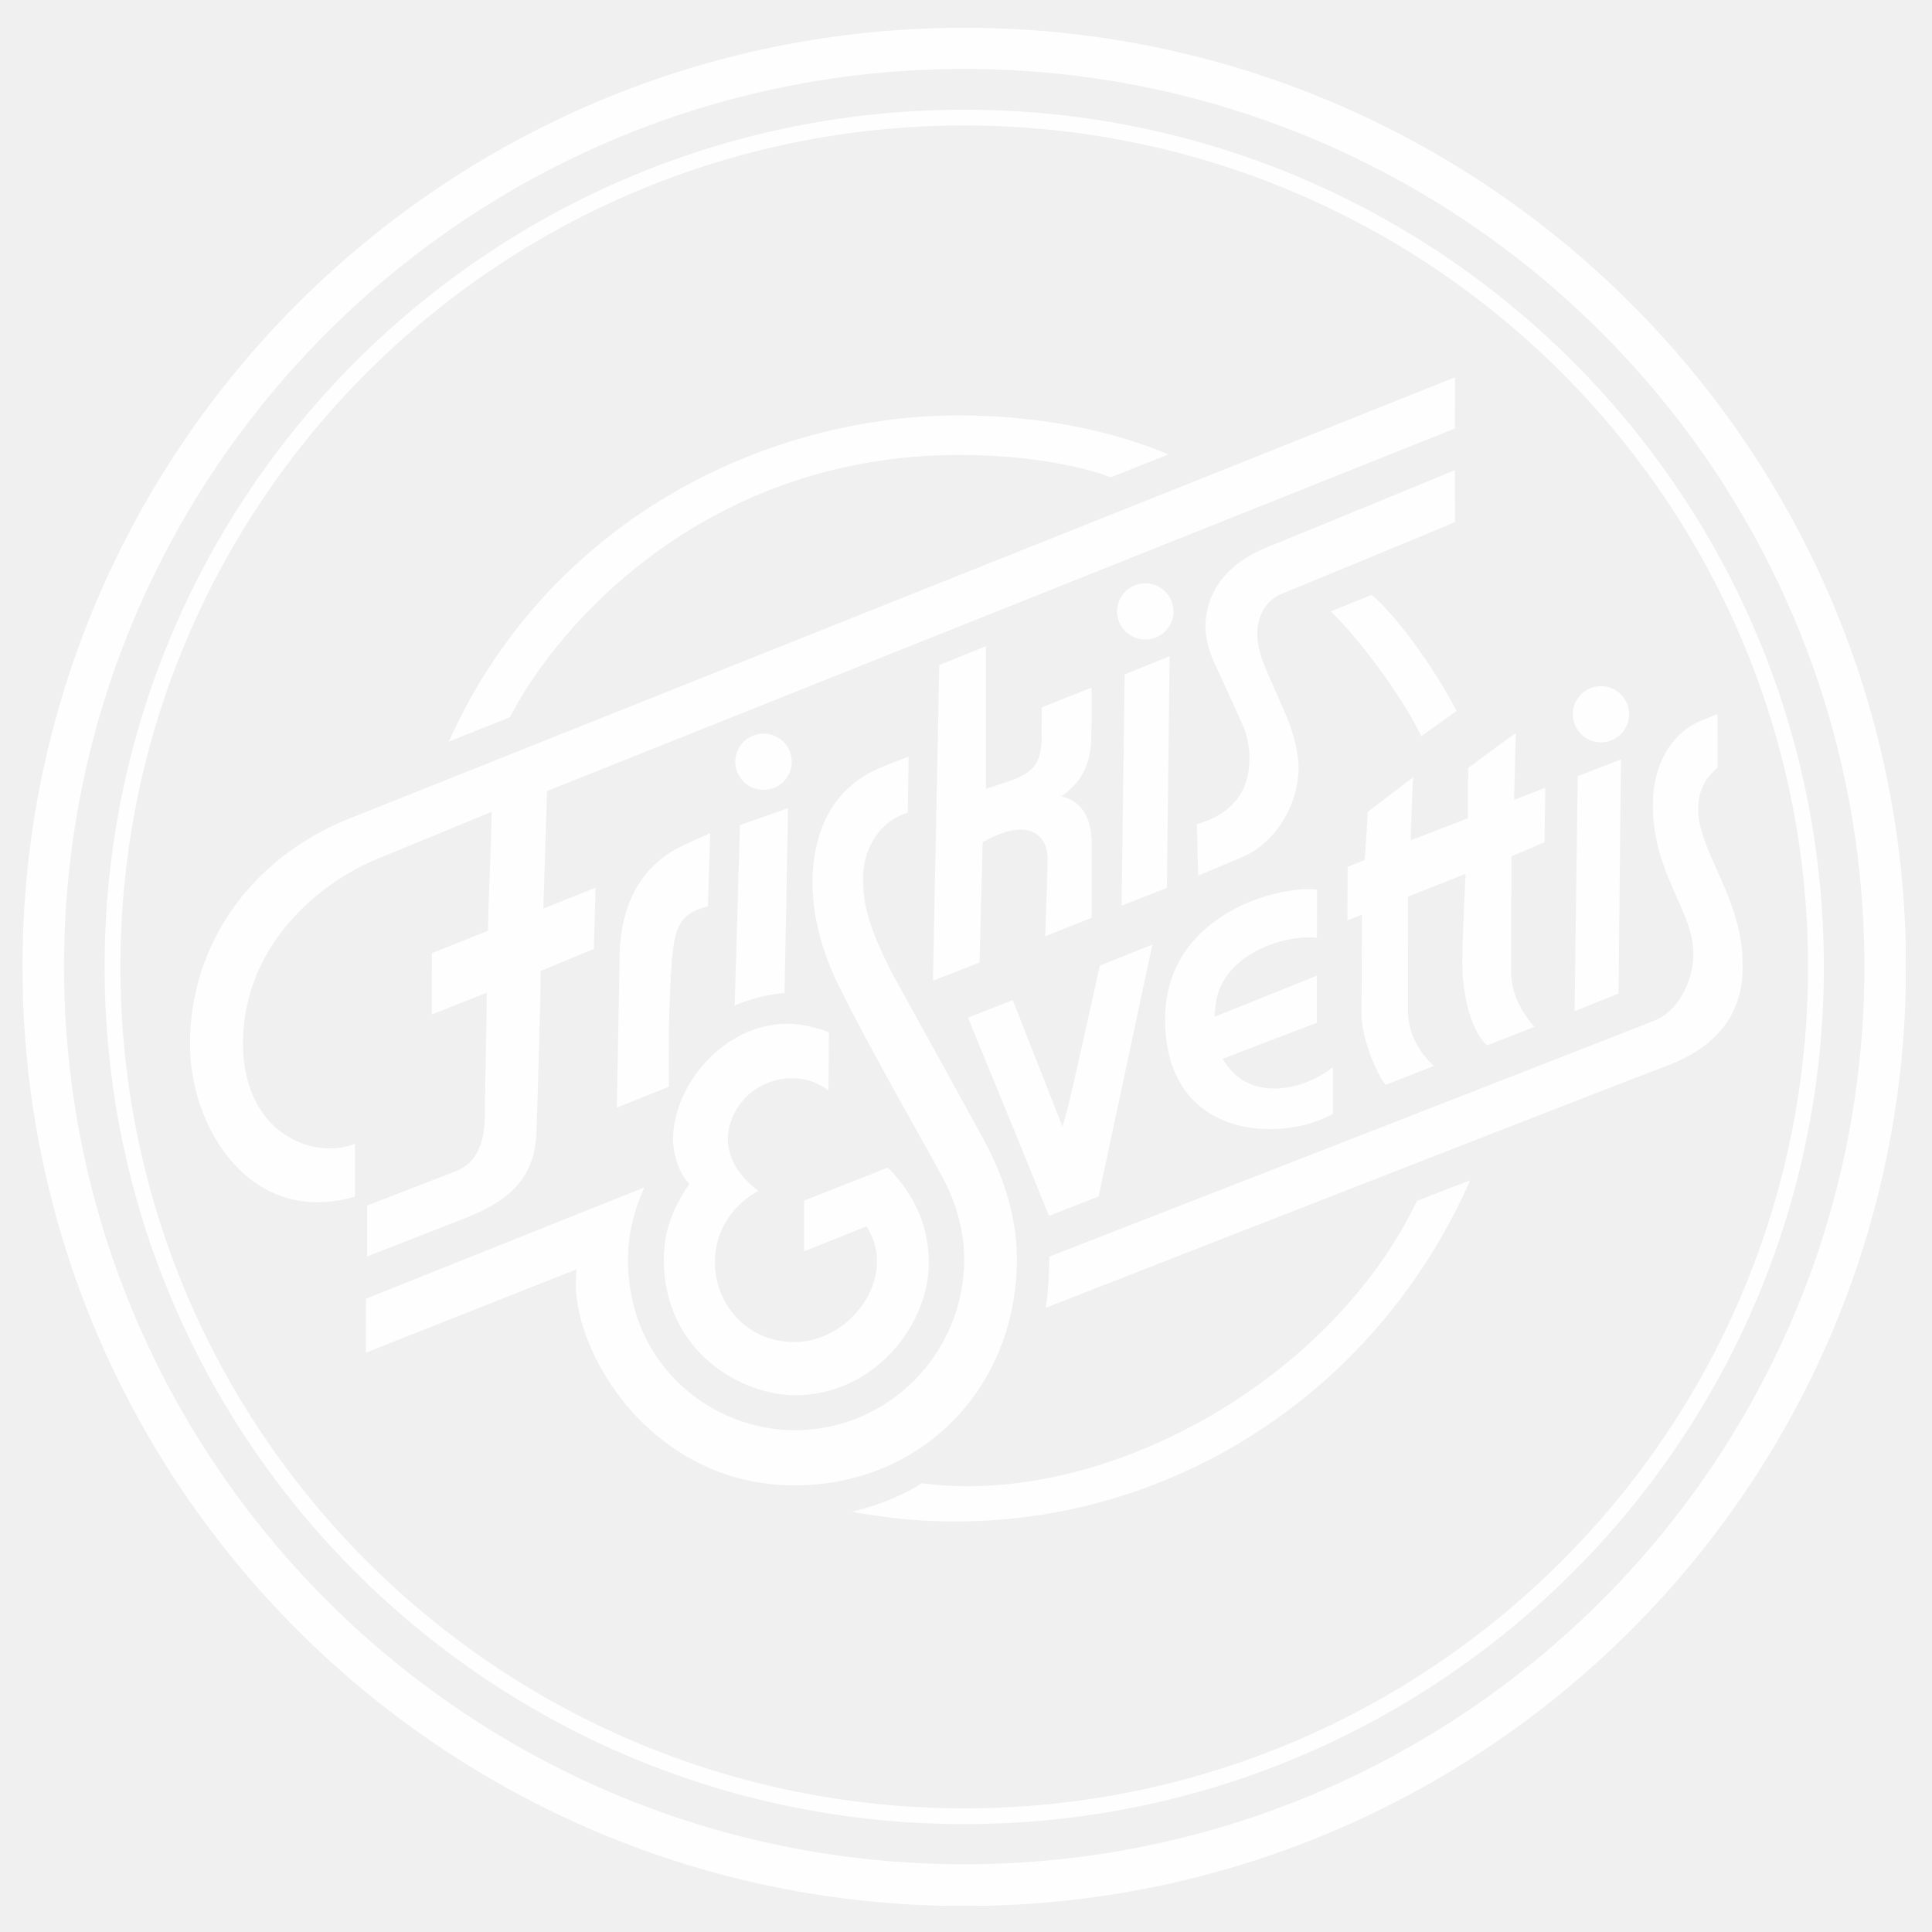
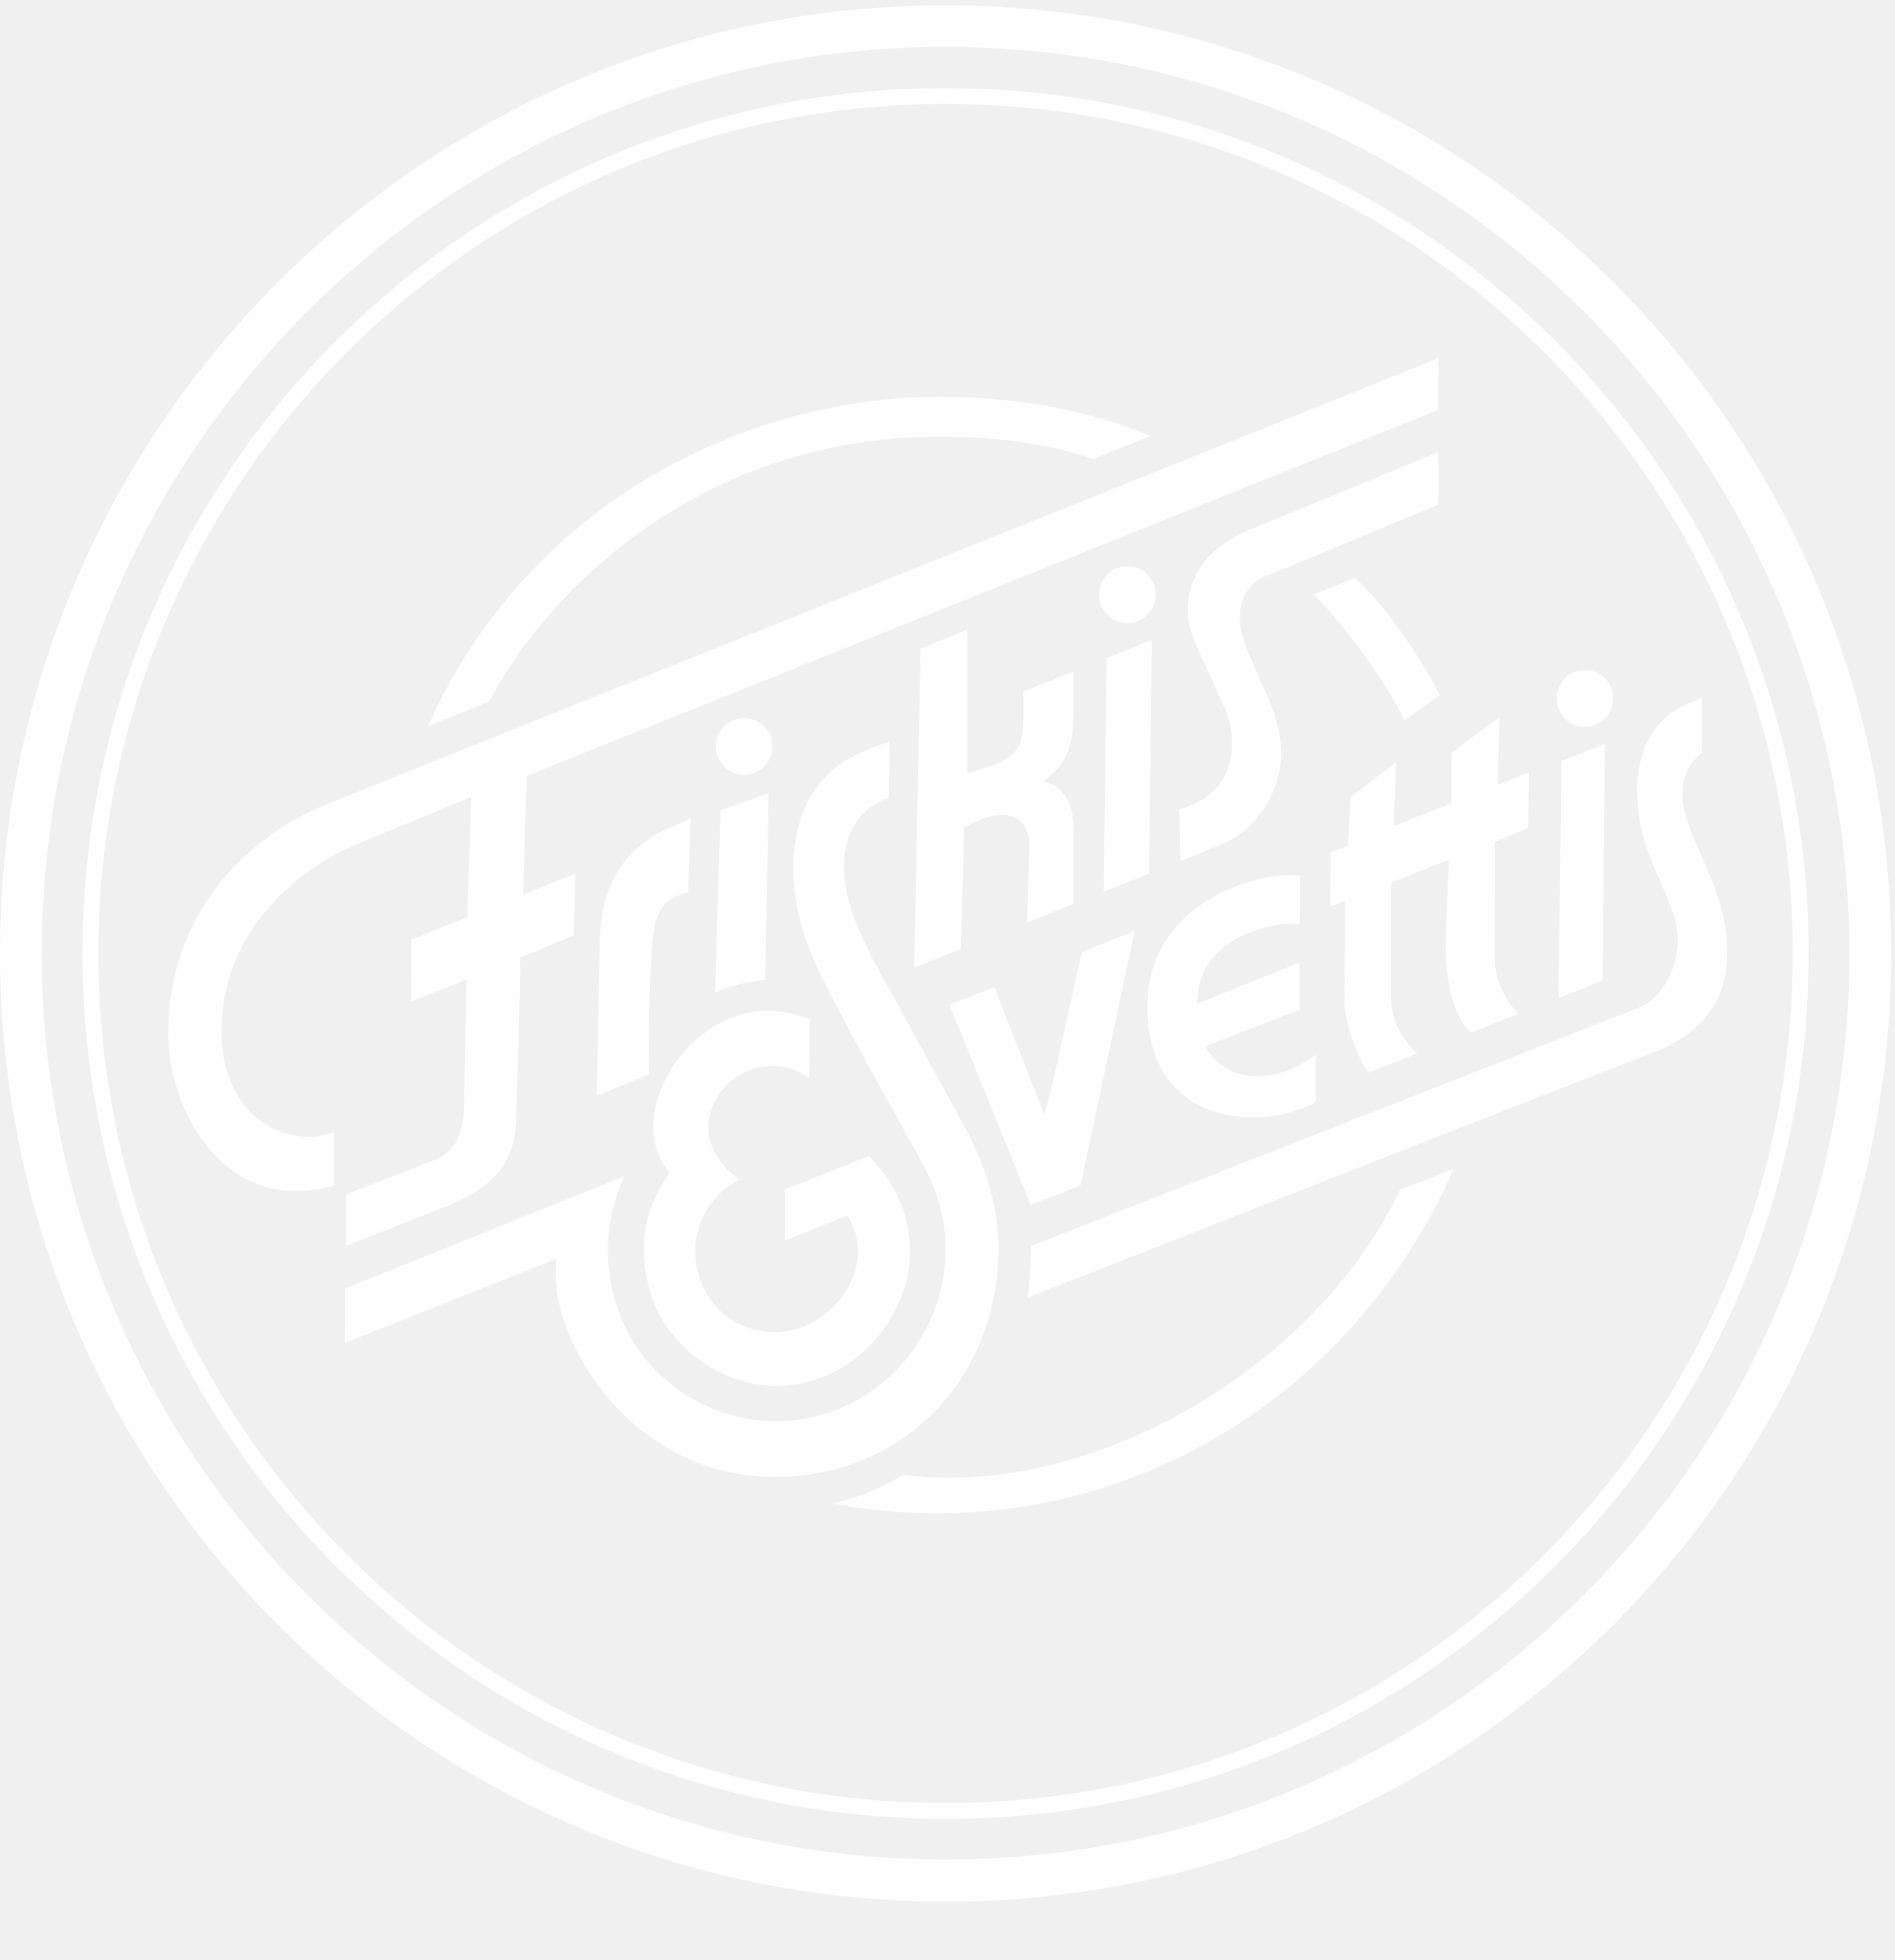
- <svg xmlns="http://www.w3.org/2000/svg" xmlns:xlink="http://www.w3.org/1999/xlink" width="86px" height="86px" viewBox="0 0 86 86" version="1.1">
+ <svg xmlns="http://www.w3.org/2000/svg" xmlns:xlink="http://www.w3.org/1999/xlink" width="29px" height="30px" viewBox="0 0 29 30" version="1.1">
  <defs>
-     <polygon id="path-1" points="9.46478873e-05 0.156 83.842 0.156 83.842 83.764 9.46478873e-05 83.764" />
+     <polygon id="path-1" points="3.26760563e-05 0.054 28.945 0.054 28.945 29.079 3.26760563e-05 29.079" />
  </defs>
-   <g id="Design-Library" stroke="none" stroke-width="1" fill="none" fill-rule="evenodd">
-     <g id="object_icon_fs_logo">
-       <g id="Page-1" transform="translate(1, 1)">
-         <g id="Group-3" transform="translate(0, 0.079989)">
+   <g id="Page-1" stroke="none" stroke-width="1" fill="none" fill-rule="evenodd">
+     <g id="friskis_logo">
+       <g id="Group-3" transform="translate(0, 0.027769)">
+         <g id="Fill-1-Clipped">
          <mask id="mask-2" fill="white">
            <use xlink:href="#path-1" />
          </mask>
-           <g id="Clip-2" />
-           <path d="M41.921,81.905 C19.791,81.905 1.851,64.015 1.851,41.946 C1.851,19.878 19.791,1.988 41.921,1.988 C64.051,1.988 81.991,19.878 81.991,41.946 C81.991,64.015 64.051,81.905 41.921,81.905 M41.921,0.156 C18.769,0.156 9.46478873e-05,18.872 9.46478873e-05,41.96 C9.46478873e-05,65.048 18.769,83.764 41.921,83.764 C65.073,83.764 83.842,65.048 83.842,41.96 C83.842,18.872 65.073,0.156 41.921,0.156" id="Fill-1" fill="#FEFEFE" mask="url(#mask-2)" />
+           <g id="path-1" />
+           <path d="M14.473,28.434 C6.833,28.434 0.639,22.223 0.639,14.562 C0.639,6.901 6.833,0.69 14.473,0.69 C22.113,0.69 28.306,6.901 28.306,14.562 C28.306,22.223 22.113,28.434 14.473,28.434 M14.473,0.054 C6.48,0.054 3.26760563e-05,6.552 3.26760563e-05,14.567 C3.26760563e-05,22.582 6.48,29.079 14.473,29.079 C22.466,29.079 28.945,22.582 28.945,14.567 C28.945,6.552 22.466,0.054 14.473,0.054" id="Fill-1" fill="#FEFEFE" fill-rule="nonzero" mask="url(#mask-2)" />
        </g>
-         <path d="M41.921,79.496 C21.176,79.496 4.36,62.726 4.36,42.04 C4.36,21.354 21.176,4.585 41.921,4.585 C62.665,4.585 79.482,21.354 79.482,42.04 C79.482,62.726 62.665,79.496 41.921,79.496 M41.921,3.883 C20.788,3.883 3.657,20.967 3.657,42.04 C3.657,63.113 20.788,80.197 41.921,80.197 C63.054,80.197 80.185,63.113 80.185,42.04 C80.185,20.967 63.054,3.883 41.921,3.883" id="Fill-4" fill="#FEFEFE" />
-         <path d="M62.073,52.455 C58.592,59.743 49.85,65.156 42.077,65.156 C41.382,65.156 40.695,65.113 40.019,65.024 C39.55,65.36 38.409,65.939 36.92,66.292 C48.329,68.448 59.633,62.433 64.447,51.535 C64.202,51.63 63.894,51.749 63.533,51.889 C62.929,52.123 62.324,52.357 62.073,52.455" id="Fill-6" fill="#FEFEFE" />
-         <path d="M21.695,30.93 C23.959,26.543 30.652,19.251 41.685,19.251 C45.599,19.251 47.914,20.041 48.448,20.246 L51.014,19.227 C48.347,18.104 45.065,17.491 41.684,17.491 C37.01,17.491 32.238,18.868 28.247,21.37 C24.131,23.949 20.939,27.619 18.977,32.013 C19.406,31.842 19.971,31.617 20.484,31.412 C21.008,31.203 21.478,31.016 21.695,30.93" id="Fill-8" fill="#FEFEFE" />
-         <path d="M60.061,25.482 L58.236,26.212 C59.482,27.416 61.384,29.945 62.267,31.769 L63.84,30.644 C62.769,28.612 61.168,26.426 60.061,25.482" id="Fill-10" fill="#FEFEFE" />
-         <path d="M52.336,37.972 C52.762,37.798 53.487,37.5 54.289,37.158 C55.747,36.538 56.805,34.859 56.805,33.164 C56.805,32.471 56.54,31.529 56.293,30.947 C56.218,30.777 56.094,30.49 55.955,30.173 C55.797,29.81 55.622,29.406 55.481,29.086 C55.147,28.339 54.966,27.817 54.966,27.199 C54.966,26.373 55.391,25.693 56.077,25.423 C56.126,25.405 62.525,22.774 63.764,22.242 L63.761,19.929 C63.412,20.072 62.873,20.295 62.229,20.56 C60.058,21.454 56.777,22.805 55.409,23.357 C53.014,24.321 52.656,26 52.656,26.915 C52.656,27.445 52.878,28.115 52.986,28.356 C53.23,28.874 54.059,30.695 54.294,31.218 C54.509,31.69 54.618,32.208 54.618,32.758 C54.618,34.254 53.831,35.239 52.277,35.689 C52.29,36.182 52.321,37.325 52.336,37.972" id="Fill-12" fill="#FEFEFE" />
-         <path d="M42.762,49.679 C41.212,46.846 40.245,45.101 39.605,43.946 C39.042,42.929 38.759,42.419 38.612,42.127 C37.72,40.346 37.419,39.332 37.419,38.107 C37.419,36.687 38.209,35.539 39.409,35.174 L39.445,32.682 C39.177,32.778 38.796,32.919 38.229,33.153 C35.697,34.203 35.166,36.555 35.166,38.344 C35.166,40.272 35.953,42.074 36.194,42.581 C37.126,44.53 38.691,47.332 39.833,49.378 C40.321,50.252 40.742,51.006 40.989,51.471 C41.598,52.62 41.92,53.86 41.92,55.057 C41.92,59.252 38.537,62.665 34.378,62.665 C30.728,62.665 26.953,59.819 26.953,55.057 C26.953,53.995 27.193,52.942 27.683,51.856 C26.504,52.327 24.052,53.307 21.659,54.263 C18.773,55.417 16.026,56.515 15.287,56.81 C15.287,57.289 15.287,58.515 15.285,59.213 C17.075,58.504 23.961,55.778 24.235,55.671 L24.658,55.505 L24.638,55.959 C24.556,57.84 25.652,60.304 27.366,62.091 C28.692,63.472 30.984,65.119 34.373,65.119 C40.012,65.119 44.264,60.789 44.264,55.048 C44.264,53.309 43.759,51.502 42.762,49.679" id="Fill-14" fill="#FEFEFE" />
-         <path d="M29.681,51.698 L29.562,51.881 C28.861,52.961 28.548,53.939 28.548,55.054 C28.548,59.184 32.03,61.108 34.382,61.108 C37.896,61.108 40.345,57.998 40.345,55.206 C40.345,53.616 39.749,52.229 38.526,50.972 L34.793,52.44 C34.793,52.9 34.792,54.043 34.792,54.703 C35.076,54.589 35.466,54.432 35.857,54.275 C36.51,54.013 37.166,53.749 37.333,53.684 L37.577,53.587 L37.702,53.817 C38.202,54.739 38.143,55.848 37.539,56.859 C36.857,58 35.614,58.738 34.373,58.738 C32.372,58.738 31.184,57.319 30.893,55.913 C30.641,54.687 31.003,52.991 32.761,52.01 C31.993,51.431 31.545,50.776 31.43,50.059 C31.317,49.361 31.541,48.629 32.061,47.998 C32.592,47.353 33.504,46.957 34.392,47 C34.952,47.025 35.46,47.214 35.876,47.545 C35.877,47.443 35.878,47.333 35.879,47.22 C35.886,46.456 35.896,45.483 35.898,44.953 C35.294,44.701 34.541,44.57 34.065,44.57 C31.19,44.57 28.96,47.337 28.96,49.717 C28.96,50.491 29.3,51.244 29.541,51.532 L29.681,51.698 Z" id="Fill-16" fill="#FEFEFE" />
-         <path d="M46.532,48.307 L46.295,49.155 L44.081,43.516 C43.588,43.71 42.586,44.103 42.087,44.299 C42.659,45.691 45.125,51.693 45.691,53.121 C46.09,52.965 46.813,52.684 47.36,52.471 L47.905,52.259 C48.164,51.048 49.839,43.193 50.297,41.042 C49.6,41.323 48.397,41.807 47.958,41.982 C47.741,42.969 46.641,47.918 46.532,48.307" id="Fill-18" fill="#FEFEFE" />
-         <path d="M30.511,39.341 C30.53,38.697 30.587,36.942 30.614,36.086 C30.32,36.22 29.914,36.405 29.515,36.582 L29.515,36.582 C27.589,37.44 26.574,39.213 26.58,41.708 C26.58,41.904 26.553,43.337 26.523,44.854 C26.498,46.151 26.47,47.582 26.459,48.303 C27.138,48.033 28.32,47.558 28.775,47.375 C28.775,47.349 28.775,47.321 28.774,47.29 C28.765,46.491 28.741,44.366 28.87,42.331 C28.99,40.433 29.109,39.699 30.511,39.341" id="Fill-20" fill="#FEFEFE" />
-         <path d="M61.804,36.402 L61.804,35.971 C61.804,35.779 61.864,34.423 61.901,33.598 L59.879,35.144 C59.857,35.715 59.766,37.034 59.762,37.096 L59.749,37.281 L58.99,37.582 L58.974,39.962 C59.069,39.931 59.162,39.899 59.218,39.877 L59.623,39.717 L59.623,40.151 C59.623,40.272 59.62,40.995 59.616,41.801 C59.611,42.81 59.606,43.949 59.606,44.187 C59.606,45.117 60.222,46.736 60.677,47.29 L61.297,47.048 C61.79,46.855 62.405,46.615 62.83,46.449 C62.215,45.894 61.674,45.035 61.674,43.981 L61.673,38.911 L64.243,37.897 L64.215,38.36 C64.194,38.699 64.09,41.336 64.09,41.783 C64.09,43.457 64.54,44.959 65.197,45.534 C65.641,45.36 66.692,44.949 67.309,44.707 C66.825,44.198 66.272,43.296 66.272,42.296 C66.272,41.902 66.278,37.314 66.278,37.314 L66.279,37.12 L67.751,36.492 L67.786,34.065 L66.398,34.604 L66.473,31.626 C65.823,32.098 64.718,32.907 64.354,33.186 C64.349,33.643 64.34,34.972 64.34,35.222 L64.34,35.426 L64.148,35.497 C64.032,35.541 63.036,35.926 62.506,36.131 L61.804,36.402 Z" id="Fill-22" fill="#FEFEFE" />
-         <path d="M53.047,48.674 C54.72,49.588 57.004,49.345 58.334,48.578 L58.332,46.502 C57.512,47.148 56.472,47.506 55.534,47.449 C54.734,47.398 54.059,47.04 53.636,46.442 L53.419,46.135 L53.77,45.997 C53.901,45.946 54.889,45.569 55.858,45.199 C56.571,44.927 57.274,44.658 57.617,44.527 L57.618,42.428 C57.303,42.555 56.843,42.74 56.344,42.942 C55.126,43.432 53.747,43.989 53.509,44.081 L53.062,44.255 L53.107,43.779 C53.191,42.884 53.698,42.109 54.572,41.539 C55.557,40.896 56.809,40.653 57.622,40.745 L57.625,38.602 C57.507,38.588 57.378,38.582 57.239,38.582 C56.078,38.582 54.257,39.051 52.87,40.165 C51.537,41.234 50.862,42.655 50.862,44.389 C50.862,46.411 51.618,47.893 53.047,48.674" id="Fill-24" fill="#FEFEFE" />
-         <path d="M23.35,34.213 L63.761,18.073 L63.763,17.108 C63.764,16.654 63.764,16.16 63.765,15.797 L14.527,35.445 C10.167,37.197 7.458,41.036 7.458,45.465 C7.458,47.936 8.563,50.339 10.272,51.586 C11.559,52.524 13.121,52.758 14.802,52.268 L14.801,51.685 C14.8,51.14 14.798,50.418 14.798,49.911 C13.986,50.243 12.939,50.181 12.036,49.715 C10.625,48.987 9.815,47.437 9.815,45.462 C9.815,41.2 13.054,38.357 15.828,37.218 C18.243,36.228 20.468,35.31 20.468,35.31 L20.886,35.137 L20.877,35.589 C20.87,35.925 20.844,36.656 20.815,37.449 C20.775,38.562 20.729,39.824 20.729,40.228 L20.729,40.428 L18.226,41.428 C18.225,41.752 18.224,42.393 18.222,43.015 C18.221,43.44 18.22,43.856 18.219,44.156 L20.666,43.193 L20.666,43.627 C20.666,43.852 20.649,44.702 20.63,45.685 C20.607,46.866 20.581,48.204 20.581,48.624 C20.581,49.982 20.151,50.806 19.267,51.143 C18.673,51.369 15.977,52.418 15.34,52.667 L15.34,54.93 L19.77,53.199 C21.889,52.367 22.819,51.235 22.879,49.413 C22.941,47.579 23.062,43.512 23.062,42.421 L23.062,42.224 L25.432,41.242 L25.512,38.514 L23.186,39.44 L23.35,34.213 Z" id="Fill-26" fill="#FEFEFE" />
-         <path d="M71.047,43.226 C71.051,42.596 71.072,40.612 71.102,37.824 C71.123,35.796 71.146,33.711 71.153,32.805 C70.605,33.018 69.647,33.389 69.23,33.551 C69.212,34.852 69.112,42.118 69.09,44.007 C69.253,43.942 69.452,43.862 69.663,43.778 C70.163,43.578 70.728,43.353 71.047,43.226" id="Fill-28" fill="#FEFEFE" />
-         <path d="M71.518,30.794 C71.518,30.103 70.956,29.542 70.266,29.542 C69.573,29.542 69.01,30.103 69.01,30.794 C69.01,31.484 69.573,32.046 70.266,32.046 C70.956,32.046 71.518,31.484 71.518,30.794" id="Fill-30" fill="#FEFEFE" />
-         <path d="M31.702,43.764 C32.326,43.476 33.236,43.243 33.922,43.208 C33.928,42.901 33.938,42.349 33.955,41.531 C33.995,39.442 34.06,36.161 34.079,34.974 L31.939,35.728 L31.702,43.764 Z" id="Fill-32" fill="#FEFEFE" />
-         <path d="M32.987,34.161 C33.681,34.161 34.245,33.599 34.245,32.909 C34.245,32.218 33.681,31.657 32.987,31.657 C32.294,31.657 31.73,32.218 31.73,32.909 C31.73,33.599 32.294,34.161 32.987,34.161" id="Fill-34" fill="#FEFEFE" />
-         <path d="M50.942,38.522 L51.064,28.208 L49.063,29.017 L48.925,39.315 C49.33,39.156 49.951,38.911 50.442,38.719 L50.942,38.522 Z" id="Fill-36" fill="#FEFEFE" />
-         <path d="M51.237,26.218 C51.237,25.526 50.673,24.964 49.981,24.964 C49.288,24.964 48.724,25.526 48.724,26.218 C48.724,26.907 49.288,27.468 49.981,27.468 C50.673,27.468 51.237,26.907 51.237,26.218" id="Fill-38" fill="#FEFEFE" />
-         <path d="M42.887,34.11 L43.383,33.952 C44.757,33.512 45.365,33.257 45.365,31.812 C45.365,31.812 45.369,31.102 45.37,30.49 L47.586,29.606 C47.584,30.349 47.584,31.209 47.584,31.209 C47.584,32.359 47.594,33.501 46.238,34.459 C46.238,34.459 47.594,34.574 47.592,36.528 C47.591,37.34 47.594,39.853 47.594,39.853 C47.114,40.046 46.145,40.431 45.528,40.677 C45.56,39.687 45.622,37.758 45.637,37.363 C45.652,36.889 45.537,36.521 45.295,36.266 C45.149,36.112 44.88,35.928 44.434,35.928 C44.029,35.928 43.542,36.074 42.948,36.374 L42.741,36.479 L42.736,36.714 C42.712,37.746 42.627,40.913 42.602,41.842 C42.15,42.019 41.156,42.411 40.528,42.657 C40.58,40.125 40.776,30.325 40.81,28.602 L42.887,27.763 L42.887,34.11 Z" id="Fill-40" fill="#FEFEFE" />
-         <path d="M75.421,37.713 C74.975,36.713 74.59,35.849 74.59,35.013 C74.59,34.121 74.999,33.533 75.459,33.175 L75.454,30.78 C75.215,30.877 74.956,30.984 74.683,31.096 C73.664,31.519 72.575,32.724 72.575,34.839 C72.575,36.548 73.138,37.814 73.634,38.931 C74.035,39.833 74.381,40.612 74.381,41.461 C74.381,42.563 73.773,43.978 72.645,44.431 C71.248,44.99 48.09,54.008 45.711,54.935 C45.715,55.433 45.67,56.476 45.548,57.214 C49.169,55.798 70.313,47.537 73.282,46.408 C75.497,45.564 76.633,44.016 76.567,41.931 C76.566,41.896 76.565,41.868 76.565,41.848 C76.565,40.282 75.957,38.917 75.421,37.713" id="Fill-42" fill="#FEFEFE" />
      </g>
+       <g id="Group" transform="translate(1.035714, 1.041466)" fill-rule="nonzero" fill="#FEFEFE">
+         <path d="M13.437,26.556 C6.275,26.556 0.469,20.734 0.469,13.553 C0.469,6.372 6.275,0.55 13.437,0.55 C20.599,0.55 26.404,6.372 26.404,13.553 C26.404,20.734 20.599,26.556 13.437,26.556 M13.437,0.307 C6.141,0.307 0.227,6.237 0.227,13.553 C0.227,20.869 6.141,26.799 13.437,26.799 C20.733,26.799 26.647,20.869 26.647,13.553 C26.647,6.237 20.733,0.307 13.437,0.307" id="Fill-4" />
+       </g>
+       <path d="M21.43,18.21 C20.228,20.74 17.21,22.619 14.527,22.619 C14.286,22.619 14.049,22.604 13.816,22.573 C13.654,22.69 13.26,22.891 12.746,23.013 C16.685,23.762 20.587,21.674 22.25,17.891 C22.165,17.924 22.059,17.965 21.934,18.014 C21.725,18.095 21.516,18.176 21.43,18.21" id="Fill-6" fill="#FEFEFE" fill-rule="nonzero" />
+       <path d="M7.49,10.737 C8.271,9.214 10.582,6.683 14.391,6.683 C15.743,6.683 16.542,6.957 16.726,7.028 L17.612,6.675 C16.691,6.285 15.558,6.072 14.391,6.072 C12.777,6.072 11.13,6.55 9.752,7.419 C8.331,8.314 7.229,9.588 6.552,11.114 C6.7,11.054 6.895,10.976 7.072,10.905 C7.253,10.832 7.415,10.767 7.49,10.737" id="Fill-8" fill="#FEFEFE" fill-rule="nonzero" />
+       <path d="M20.735,8.846 L20.105,9.099 C20.536,9.517 21.192,10.396 21.497,11.029 L22.04,10.638 C21.67,9.933 21.118,9.174 20.735,8.846" id="Fill-10" fill="#FEFEFE" fill-rule="nonzero" />
+       <path d="M18.068,13.182 C18.216,13.122 18.466,13.018 18.743,12.9 C19.246,12.684 19.611,12.101 19.611,11.513 C19.611,11.273 19.52,10.945 19.435,10.743 C19.409,10.684 19.366,10.585 19.318,10.475 C19.263,10.349 19.203,10.209 19.154,10.097 C19.039,9.838 18.976,9.657 18.976,9.442 C18.976,9.156 19.123,8.919 19.36,8.826 C19.377,8.819 21.586,7.906 22.014,7.721 L22.013,6.918 C21.892,6.968 21.706,7.045 21.484,7.137 C20.734,7.448 19.602,7.917 19.129,8.108 C18.302,8.443 18.179,9.026 18.179,9.344 C18.179,9.528 18.256,9.76 18.293,9.844 C18.377,10.024 18.663,10.656 18.744,10.838 C18.819,11.001 18.856,11.181 18.856,11.372 C18.856,11.891 18.584,12.233 18.048,12.39 C18.053,12.561 18.063,12.957 18.068,13.182" id="Fill-12" fill="#FEFEFE" fill-rule="nonzero" />
+       <path d="M14.763,17.246 C14.228,16.263 13.894,15.657 13.673,15.256 C13.479,14.903 13.381,14.726 13.33,14.625 C13.022,14.006 12.918,13.654 12.918,13.229 C12.918,12.736 13.191,12.337 13.605,12.211 L13.618,11.346 C13.525,11.379 13.394,11.428 13.198,11.509 C12.324,11.874 12.141,12.69 12.141,13.311 C12.141,13.981 12.412,14.606 12.496,14.782 C12.817,15.459 13.357,16.432 13.752,17.142 C13.92,17.445 14.066,17.707 14.151,17.868 C14.361,18.267 14.473,18.698 14.473,19.113 C14.473,20.57 13.304,21.754 11.869,21.754 C10.609,21.754 9.305,20.767 9.305,19.113 C9.305,18.745 9.388,18.379 9.557,18.002 C9.15,18.166 8.304,18.506 7.478,18.838 C6.481,19.238 5.533,19.619 5.278,19.722 C5.278,19.888 5.278,20.314 5.277,20.556 C5.895,20.31 8.272,19.364 8.367,19.327 L8.513,19.269 L8.506,19.426 C8.478,20.08 8.856,20.935 9.448,21.555 C9.905,22.035 10.697,22.606 11.867,22.606 C13.814,22.606 15.282,21.103 15.282,19.11 C15.282,18.506 15.107,17.879 14.763,17.246" id="Fill-14" fill="#FEFEFE" fill-rule="nonzero" />
+       <path d="M10.247,17.947 L10.206,18.011 C9.964,18.386 9.856,18.725 9.856,19.112 C9.856,20.546 11.058,21.214 11.87,21.214 C13.083,21.214 13.928,20.134 13.928,19.165 C13.928,18.613 13.723,18.132 13.301,17.695 L12.012,18.205 C12.012,18.364 12.012,18.761 12.011,18.99 C12.109,18.951 12.244,18.896 12.379,18.842 C12.605,18.751 12.831,18.659 12.889,18.637 L12.973,18.603 L13.016,18.683 C13.189,19.003 13.168,19.388 12.96,19.739 C12.724,20.135 12.295,20.391 11.867,20.391 C11.176,20.391 10.766,19.899 10.666,19.411 C10.578,18.985 10.703,18.396 11.31,18.056 C11.045,17.855 10.891,17.627 10.851,17.378 C10.812,17.136 10.889,16.882 11.069,16.663 C11.252,16.439 11.567,16.302 11.874,16.316 C12.067,16.325 12.242,16.391 12.386,16.505 C12.386,16.47 12.386,16.432 12.387,16.393 C12.389,16.128 12.393,15.79 12.393,15.606 C12.185,15.518 11.925,15.473 11.76,15.473 C10.768,15.473 9.998,16.433 9.998,17.259 C9.998,17.528 10.115,17.79 10.199,17.889 L10.247,17.947 Z" id="Fill-16" fill="#FEFEFE" fill-rule="nonzero" />
+       <path d="M16.065,16.77 L15.983,17.064 L15.218,15.107 C15.048,15.174 14.702,15.311 14.53,15.379 C14.728,15.862 15.579,17.946 15.774,18.441 C15.912,18.387 16.162,18.29 16.35,18.216 L16.539,18.142 C16.628,17.722 17.206,14.995 17.365,14.248 C17.124,14.345 16.708,14.514 16.557,14.574 C16.482,14.917 16.102,16.635 16.065,16.77" id="Fill-18" fill="#FEFEFE" fill-rule="nonzero" />
+       <path d="M10.534,13.657 C10.54,13.434 10.56,12.825 10.569,12.527 C10.468,12.574 10.327,12.638 10.19,12.7 L10.19,12.7 C9.525,12.998 9.174,13.613 9.177,14.479 C9.177,14.547 9.167,15.045 9.157,15.571 C9.148,16.022 9.139,16.518 9.135,16.769 C9.369,16.675 9.777,16.51 9.934,16.446 C9.934,16.438 9.934,16.428 9.934,16.417 C9.931,16.139 9.923,15.402 9.967,14.695 C10.008,14.036 10.05,13.782 10.534,13.657" id="Fill-20" fill="#FEFEFE" fill-rule="nonzero" />
+       <path d="M21.337,12.637 L21.337,12.488 C21.337,12.421 21.358,11.95 21.371,11.664 L20.672,12.2 C20.665,12.399 20.634,12.857 20.632,12.878 L20.628,12.942 L20.366,13.047 L20.36,13.873 C20.393,13.862 20.425,13.851 20.444,13.844 L20.584,13.788 L20.584,13.939 C20.584,13.981 20.583,14.232 20.582,14.511 C20.58,14.862 20.578,15.257 20.578,15.34 C20.578,15.663 20.791,16.225 20.948,16.417 L21.162,16.333 C21.332,16.266 21.544,16.183 21.691,16.125 C21.479,15.932 21.292,15.634 21.292,15.268 L21.292,13.508 L22.179,13.156 L22.169,13.317 C22.162,13.435 22.126,14.35 22.126,14.505 C22.126,15.086 22.282,15.608 22.508,15.807 C22.662,15.747 23.025,15.604 23.238,15.52 C23.07,15.344 22.88,15.031 22.88,14.683 C22.88,14.546 22.882,12.954 22.882,12.954 L22.882,12.886 L23.39,12.669 L23.402,11.826 L22.923,12.013 L22.949,10.979 C22.725,11.143 22.343,11.424 22.217,11.521 C22.216,11.679 22.213,12.141 22.213,12.227 L22.213,12.298 L22.146,12.323 C22.106,12.338 21.762,12.472 21.579,12.543 L21.337,12.637 Z" id="Fill-22" fill="#FEFEFE" fill-rule="nonzero" />
+       <path d="M18.314,16.897 C18.891,17.215 19.68,17.131 20.139,16.864 L20.139,16.143 C19.855,16.368 19.496,16.492 19.172,16.472 C18.896,16.454 18.663,16.33 18.517,16.123 L18.442,16.016 L18.563,15.968 C18.609,15.95 18.95,15.82 19.284,15.691 C19.531,15.597 19.773,15.503 19.892,15.458 L19.892,14.729 C19.783,14.773 19.624,14.838 19.452,14.907 C19.032,15.078 18.555,15.271 18.473,15.303 L18.319,15.363 L18.335,15.198 C18.364,14.887 18.539,14.618 18.84,14.42 C19.18,14.197 19.612,14.113 19.893,14.145 L19.894,13.401 C19.854,13.396 19.809,13.394 19.761,13.394 C19.36,13.394 18.732,13.557 18.253,13.943 C17.793,14.315 17.56,14.808 17.56,15.41 C17.56,16.112 17.82,16.626 18.314,16.897" id="Fill-24" fill="#FEFEFE" fill-rule="nonzero" />
+       <path d="M8.061,11.877 L22.013,6.274 L22.013,5.939 C22.014,5.782 22.014,5.61 22.014,5.484 L5.015,12.305 C3.51,12.913 2.575,14.246 2.575,15.783 C2.575,16.641 2.956,17.476 3.546,17.908 C3.99,18.234 4.53,18.315 5.11,18.145 L5.11,17.943 C5.109,17.753 5.109,17.503 5.109,17.327 C4.828,17.442 4.467,17.42 4.155,17.259 C3.668,17.006 3.389,16.468 3.389,15.782 C3.389,14.303 4.507,13.316 5.464,12.92 C6.298,12.577 7.066,12.258 7.066,12.258 L7.211,12.198 L7.207,12.355 C7.205,12.472 7.196,12.725 7.186,13.001 C7.172,13.387 7.157,13.825 7.157,13.965 L7.157,14.035 L6.292,14.382 C6.292,14.494 6.292,14.717 6.291,14.933 C6.291,15.08 6.29,15.225 6.29,15.329 L7.135,14.995 L7.135,15.145 C7.135,15.224 7.129,15.518 7.122,15.86 C7.114,16.27 7.105,16.734 7.105,16.88 C7.105,17.352 6.957,17.638 6.652,17.755 C6.447,17.833 5.516,18.197 5.296,18.284 L5.296,19.069 L6.825,18.468 C7.557,18.179 7.878,17.786 7.899,17.154 C7.92,16.517 7.962,15.105 7.962,14.727 L7.962,14.658 L8.78,14.317 L8.808,13.37 L8.005,13.692 L8.061,11.877 Z" id="Fill-26" fill="#FEFEFE" fill-rule="nonzero" />
+       <path d="M24.528,15.006 C24.53,14.788 24.537,14.099 24.547,13.131 C24.555,12.427 24.562,11.703 24.565,11.388 C24.376,11.462 24.045,11.591 23.901,11.647 C23.895,12.099 23.86,14.622 23.852,15.277 C23.909,15.255 23.978,15.227 24.05,15.198 C24.223,15.129 24.418,15.05 24.528,15.006" id="Fill-28" fill="#FEFEFE" fill-rule="nonzero" />
+       <path d="M24.691,10.69 C24.691,10.451 24.497,10.256 24.258,10.256 C24.019,10.256 23.825,10.451 23.825,10.69 C23.825,10.93 24.019,11.125 24.258,11.125 C24.497,11.125 24.691,10.93 24.691,10.69" id="Fill-30" fill="#FEFEFE" fill-rule="nonzero" />
+       <path d="M10.945,15.193 C11.16,15.093 11.474,15.012 11.711,15 C11.713,14.893 11.717,14.702 11.722,14.418 C11.737,13.693 11.759,12.554 11.765,12.141 L11.026,12.403 L10.945,15.193 Z" id="Fill-32" fill="#FEFEFE" fill-rule="nonzero" />
+       <path d="M11.388,11.859 C11.628,11.859 11.823,11.664 11.823,11.424 C11.823,11.185 11.628,10.99 11.388,10.99 C11.149,10.99 10.955,11.185 10.955,11.424 C10.955,11.664 11.149,11.859 11.388,11.859" id="Fill-34" fill="#FEFEFE" fill-rule="nonzero" />
+       <path d="M17.587,13.373 L17.629,9.792 L16.938,10.073 L16.891,13.648 C17.031,13.593 17.245,13.508 17.414,13.441 L17.587,13.373 Z" id="Fill-36" fill="#FEFEFE" fill-rule="nonzero" />
+       <path d="M17.689,9.102 C17.689,8.862 17.494,8.666 17.255,8.666 C17.016,8.666 16.821,8.862 16.821,9.102 C16.821,9.341 17.016,9.536 17.255,9.536 C17.494,9.536 17.689,9.341 17.689,9.102" id="Fill-38" fill="#FEFEFE" fill-rule="nonzero" />
+       <path d="M14.806,11.842 L14.977,11.787 C15.452,11.634 15.662,11.545 15.662,11.044 C15.662,11.044 15.663,10.797 15.664,10.585 L16.428,10.278 C16.428,10.536 16.428,10.834 16.428,10.834 C16.428,11.234 16.431,11.63 15.963,11.963 C15.963,11.963 16.431,12.003 16.43,12.681 C16.43,12.963 16.431,13.835 16.431,13.835 C16.265,13.902 15.931,14.036 15.718,14.121 C15.729,13.777 15.751,13.108 15.756,12.971 C15.761,12.806 15.721,12.678 15.638,12.59 C15.587,12.536 15.494,12.473 15.34,12.473 C15.2,12.473 15.032,12.523 14.827,12.628 L14.756,12.664 L14.754,12.745 C14.746,13.104 14.716,14.203 14.708,14.526 C14.552,14.587 14.209,14.723 13.992,14.809 C14.01,13.93 14.077,10.527 14.089,9.929 L14.806,9.638 L14.806,11.842 Z" id="Fill-40" fill="#FEFEFE" fill-rule="nonzero" />
+       <path d="M26.038,13.092 C25.884,12.745 25.751,12.445 25.751,12.155 C25.751,11.845 25.893,11.641 26.051,11.517 L26.05,10.685 C25.967,10.719 25.878,10.756 25.783,10.795 C25.432,10.942 25.056,11.36 25.056,12.095 C25.056,12.688 25.25,13.127 25.421,13.515 C25.56,13.828 25.679,14.099 25.679,14.393 C25.679,14.776 25.469,15.267 25.08,15.424 C24.598,15.618 16.602,18.749 15.781,19.071 C15.782,19.244 15.767,19.606 15.725,19.862 C16.975,19.371 24.275,16.503 25.3,16.111 C26.064,15.818 26.457,15.28 26.434,14.557 C26.433,14.544 26.433,14.535 26.433,14.528 C26.433,13.984 26.223,13.51 26.038,13.092" id="Fill-42" fill="#FEFEFE" fill-rule="nonzero" />
    </g>
  </g>
</svg>
